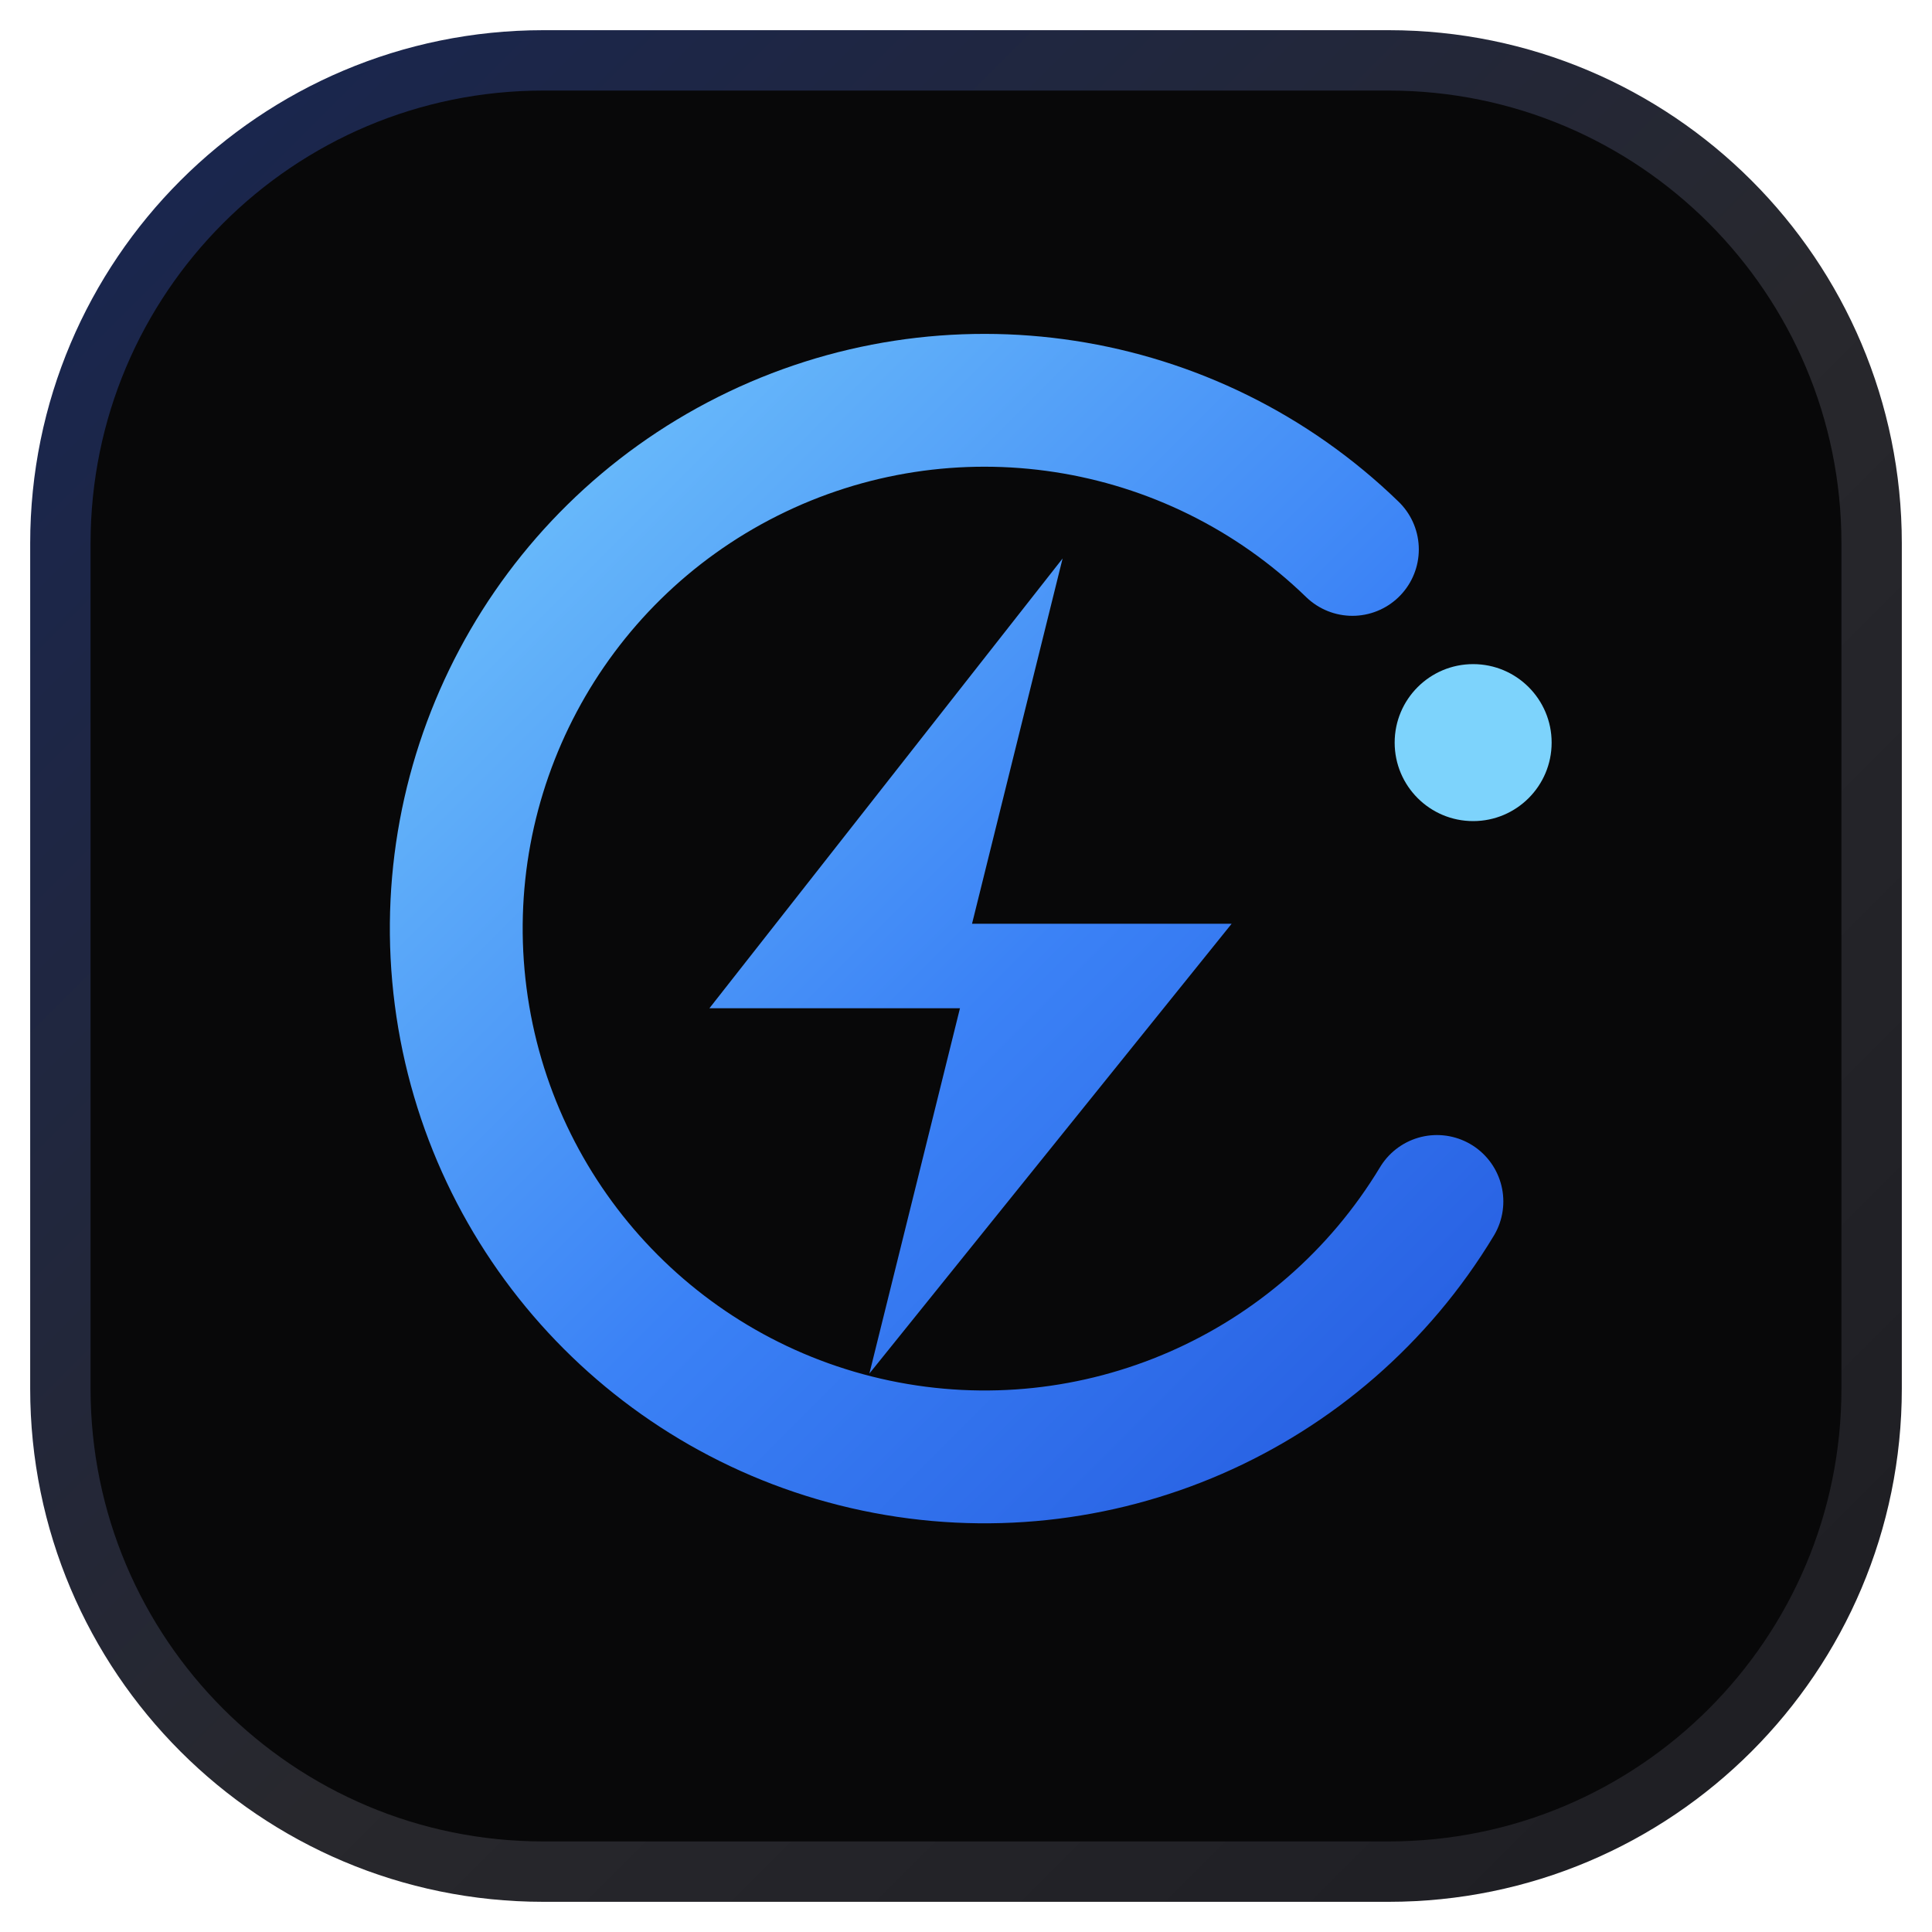
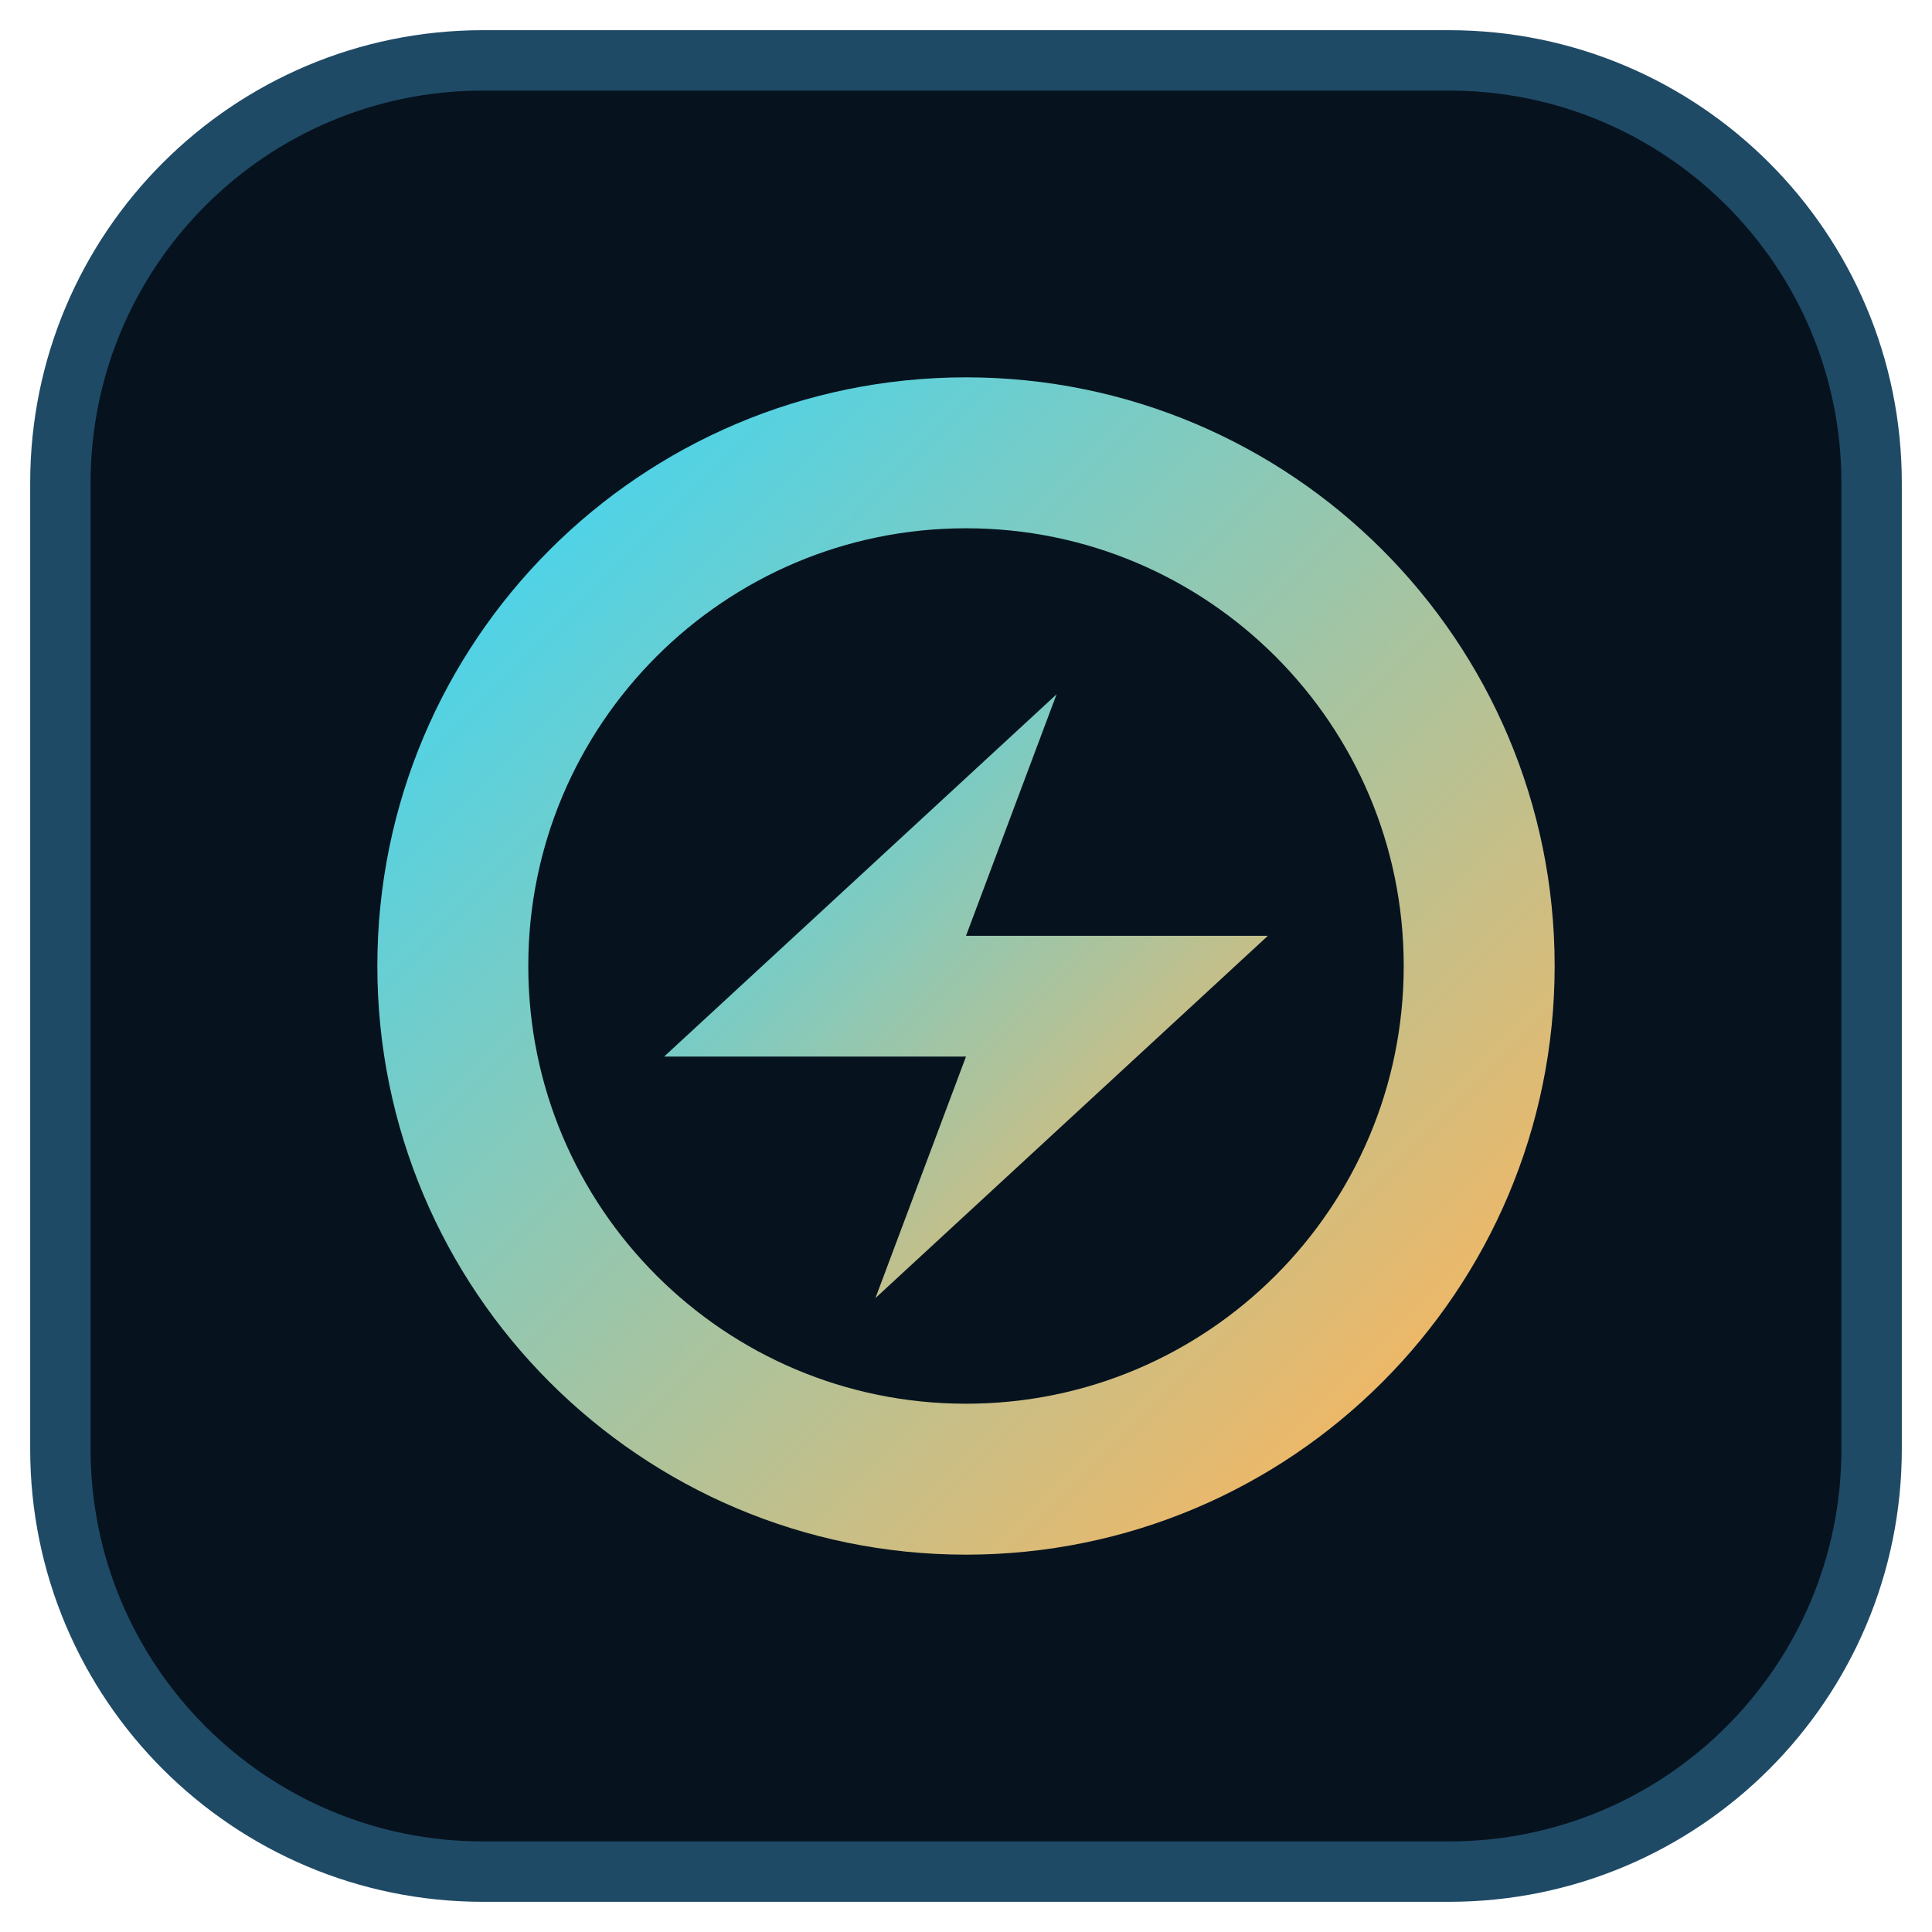
- <svg xmlns="http://www.w3.org/2000/svg" viewBox="0 0 64 64" fill="none">
+ <svg xmlns="http://www.w3.org/2000/svg" viewBox="0 0 64 64">
  <defs>
-     <linearGradient id="solara-blue" x1="10" y1="10" x2="54" y2="54" gradientUnits="userSpaceOnUse">
-       <stop offset="0%" stop-color="#7DD3FC" />
-       <stop offset="52%" stop-color="#3B82F6" />
-       <stop offset="100%" stop-color="#1D4ED8" />
-     </linearGradient>
-     <linearGradient id="solara-rim" x1="0" y1="0" x2="64" y2="64" gradientUnits="userSpaceOnUse">
-       <stop offset="0%" stop-color="#172554" />
-       <stop offset="55%" stop-color="#28282D" />
-       <stop offset="100%" stop-color="#1C1C21" />
+     <linearGradient id="solara-g" x1="0" y1="0" x2="1" y2="1">
+       <stop offset="0%" stop-color="#3dd6f5" />
+       <stop offset="100%" stop-color="#ffb55a" />
    </linearGradient>
  </defs>
-   <rect x="2" y="2" width="60" height="60" rx="16" fill="#080809" stroke="url(#solara-rim)" stroke-width="2" />
-   <path d="M44.8 18.2A17.5 17.5 0 1 0 47.6 39.8" stroke="url(#solara-blue)" stroke-width="4.4" stroke-linecap="round" />
-   <circle cx="48.8" cy="24.6" r="2.6" fill="#7DD3FC" />
-   <path d="M35.2 18.5L23.5 33.4H31.8L28.8 45.5L40.8 30.6H32.2L35.2 18.5Z" fill="url(#solara-blue)" />
+   <rect x="2" y="2" width="60" height="60" rx="14" fill="#06131f" stroke="#1f4a66" stroke-width="2" />
+   <circle cx="32" cy="32" r="17" fill="none" stroke="url(#solara-g)" stroke-width="5" />
+   <path d="M22 35h10l-3 8 13-12H32l3-8z" fill="url(#solara-g)" />
</svg>
